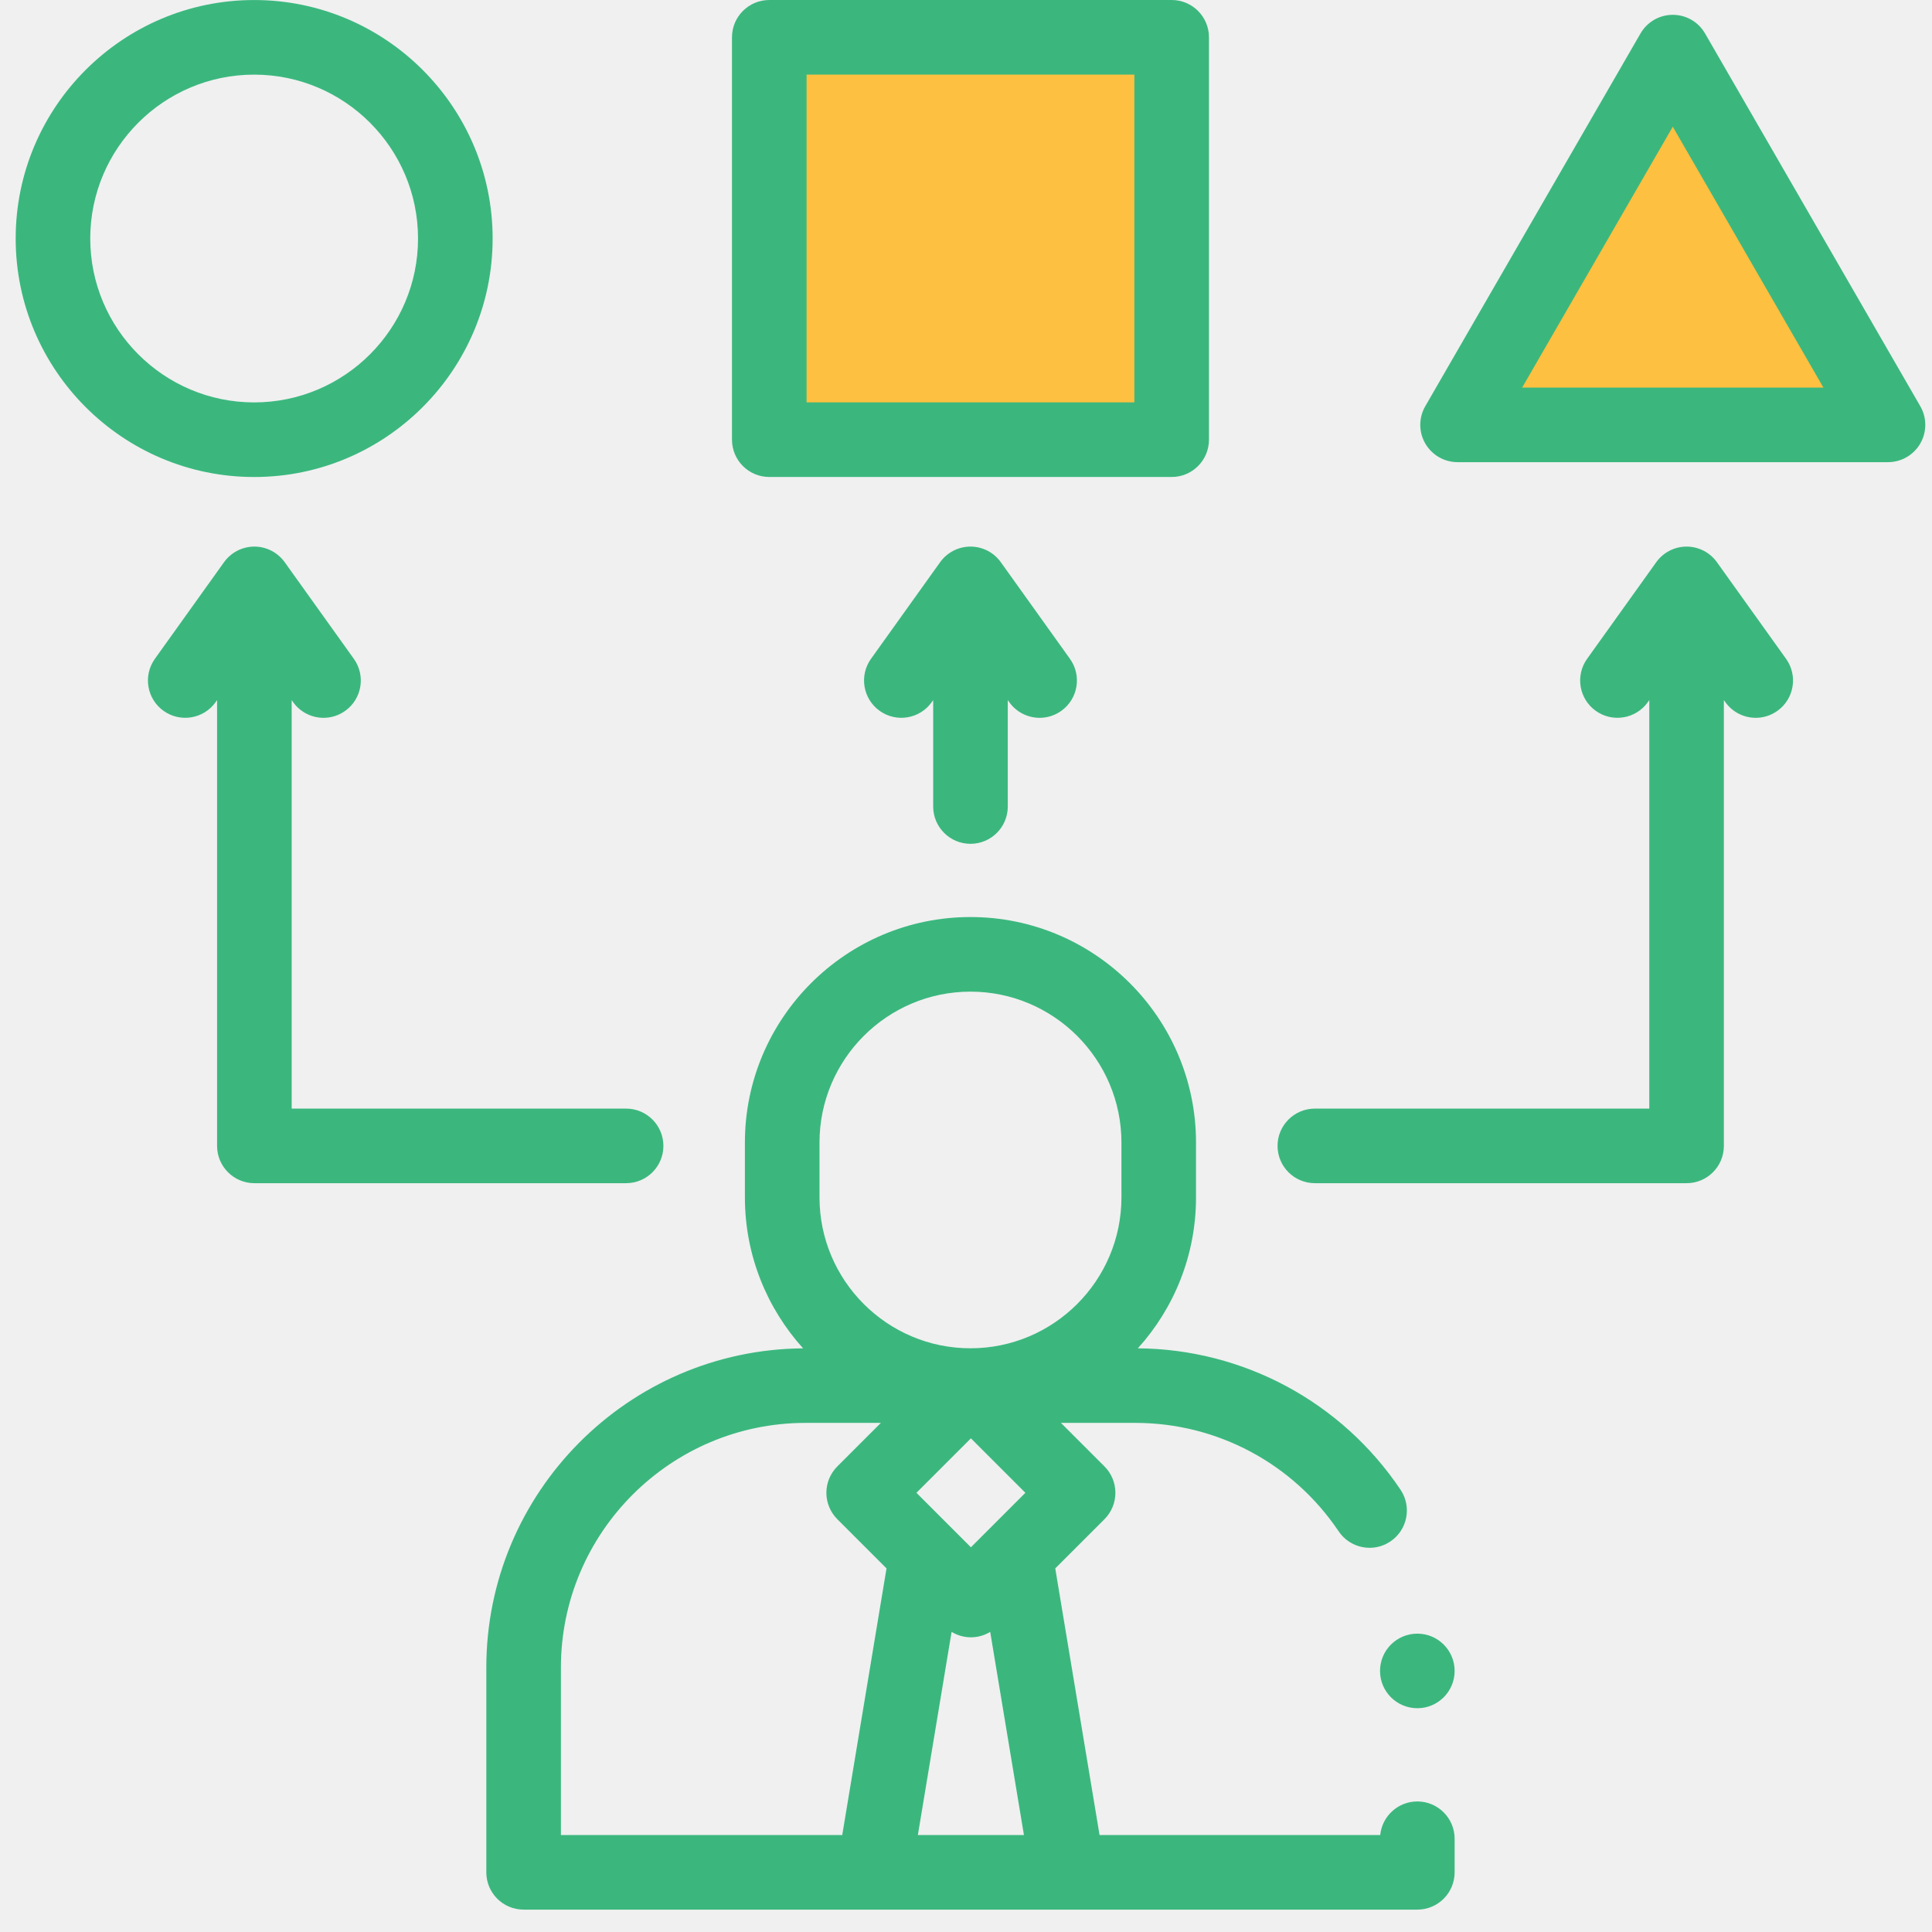
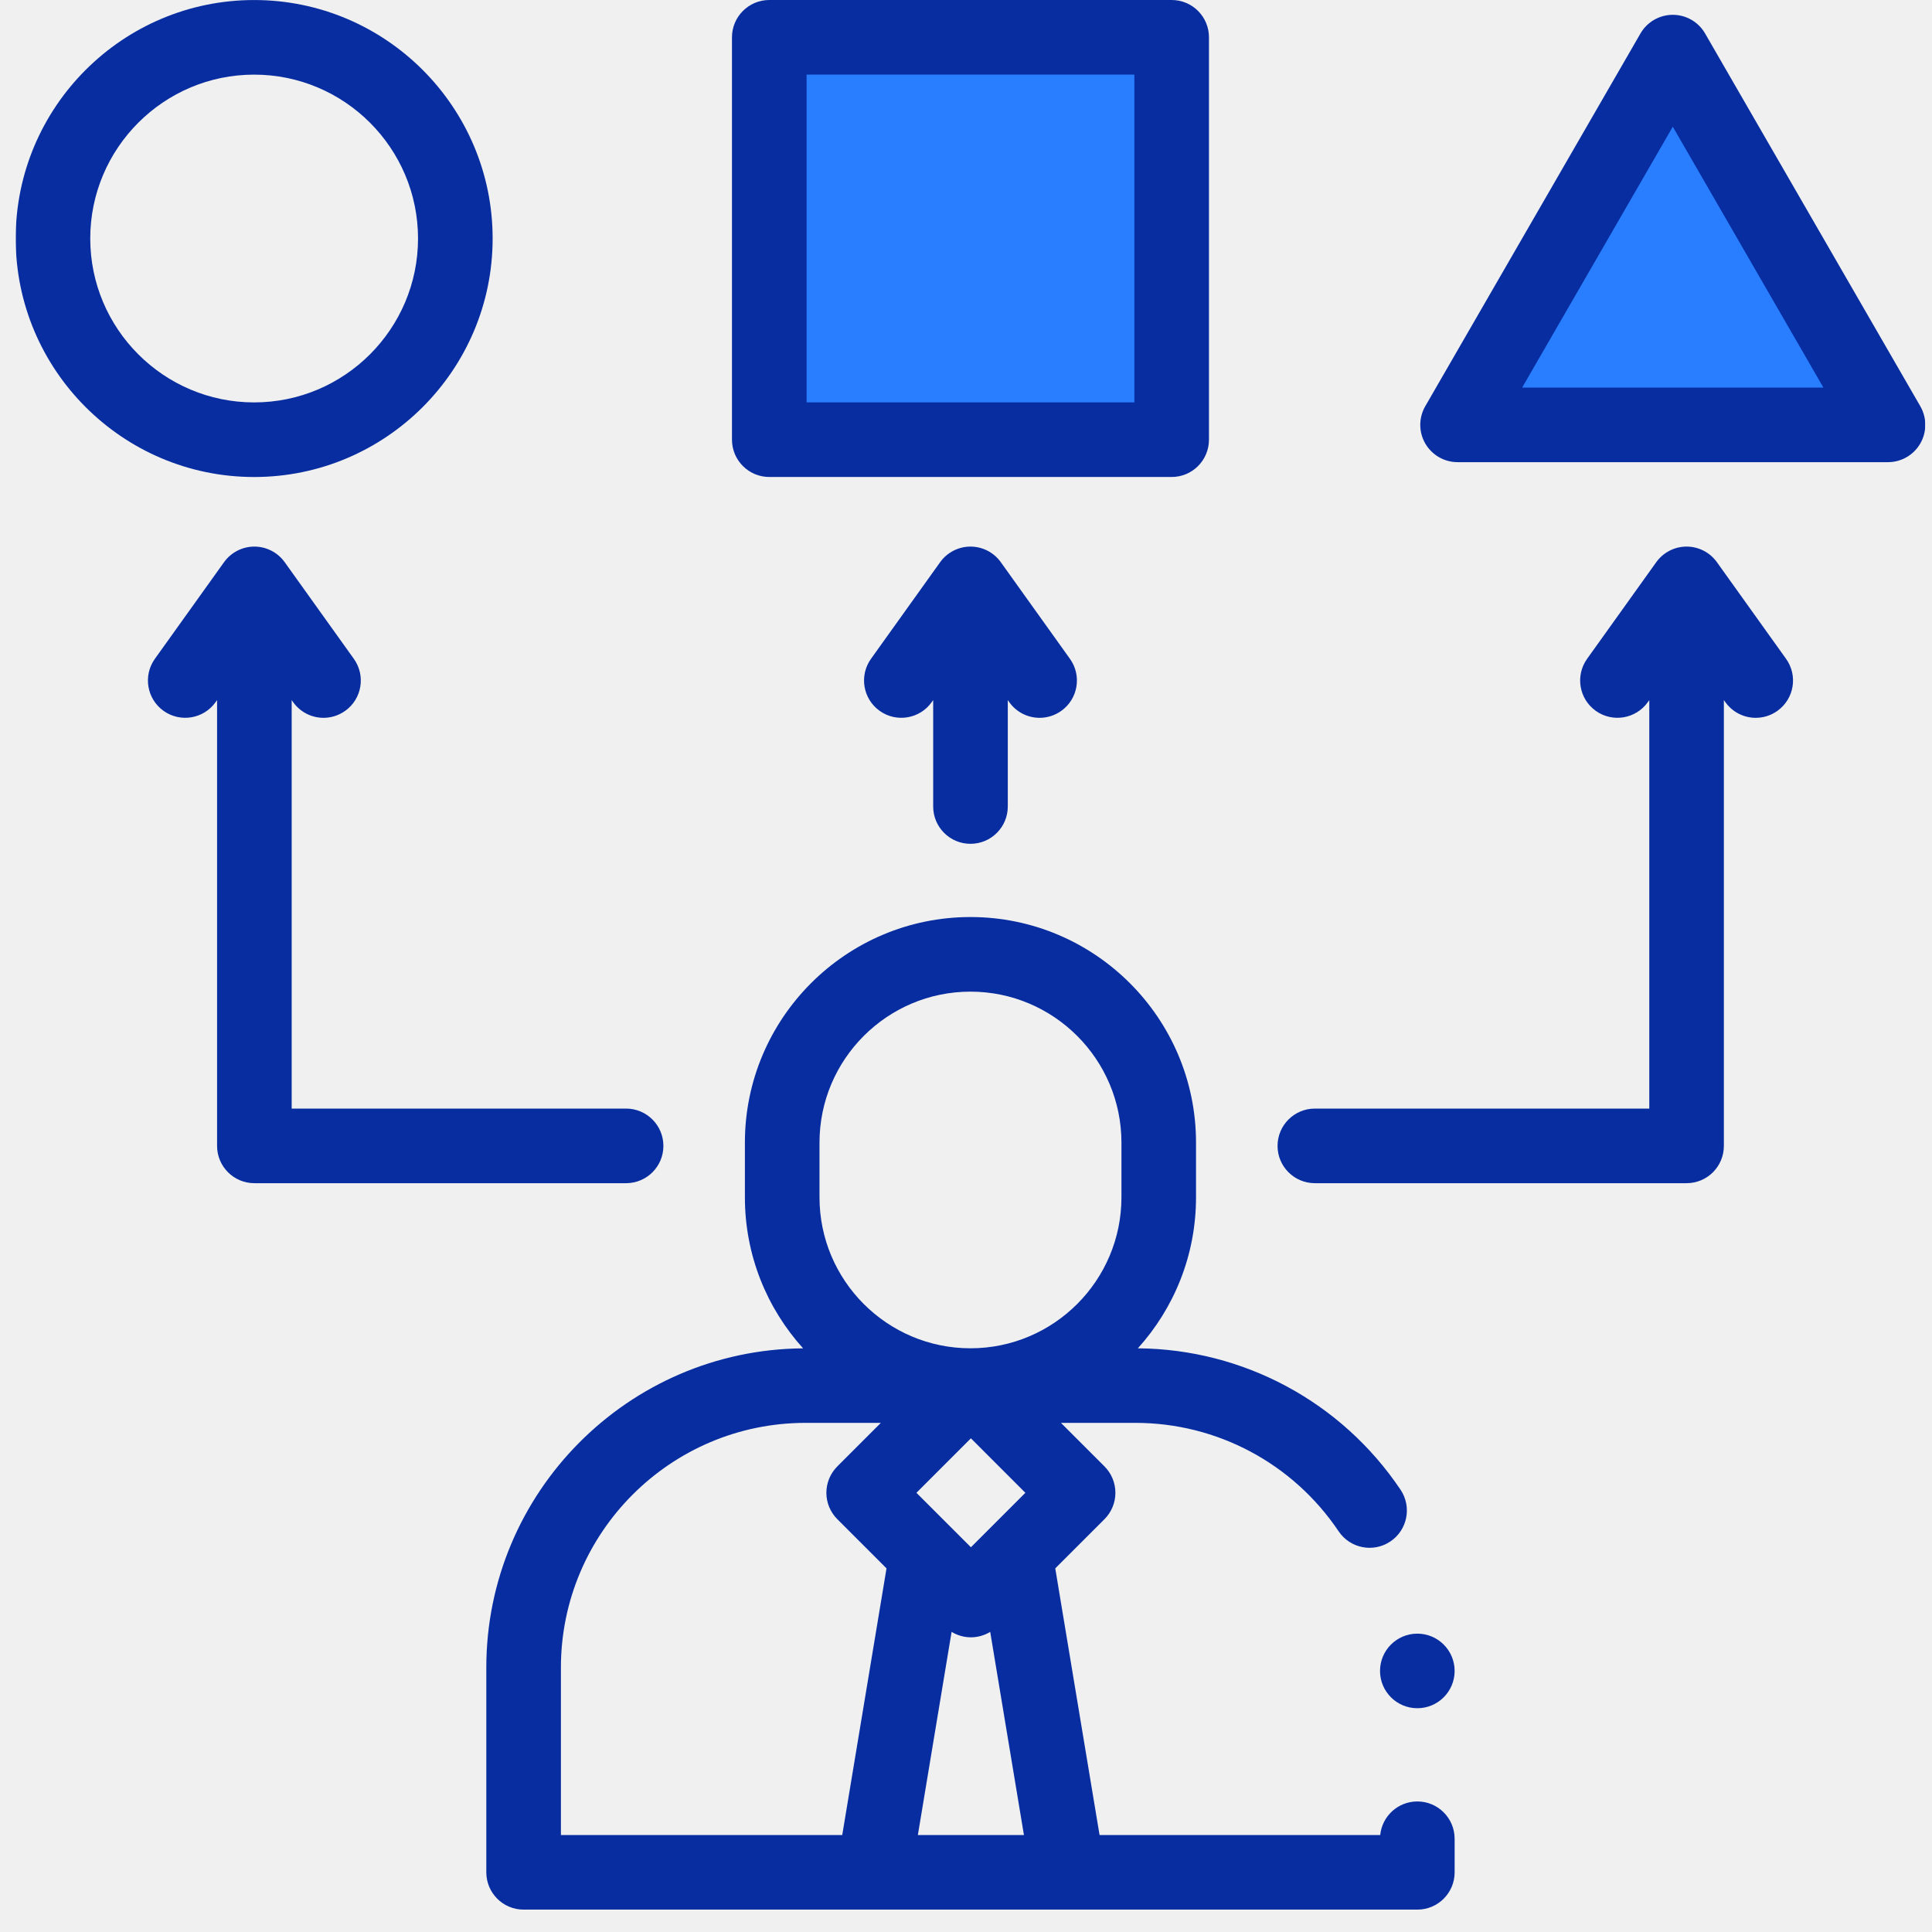
<svg xmlns="http://www.w3.org/2000/svg" width="70" height="70" viewBox="0 0 70 70" fill="none">
-   <g clip-path="url(#clip0)">
-     <path d="M51.353 65.27C50.652 65.27 50.076 65.804 50.008 66.486H39.839L38.234 56.826L40.018 55.043C40.271 54.789 40.413 54.445 40.413 54.087C40.413 53.729 40.271 53.385 40.018 53.132L38.44 51.554H41.136C44.095 51.554 46.848 53.022 48.501 55.482C48.917 56.102 49.757 56.267 50.376 55.85C50.996 55.434 51.16 54.595 50.744 53.975C48.606 50.792 45.053 48.882 41.227 48.852C42.536 47.403 43.334 45.483 43.334 43.381V41.399C43.334 36.892 39.668 33.226 35.162 33.226C30.655 33.226 26.989 36.892 26.989 41.399V43.381C26.989 45.484 27.788 47.403 29.097 48.853C22.76 48.902 17.62 54.071 17.62 60.419V67.838C17.62 68.584 18.225 69.189 18.971 69.189H51.353C52.099 69.189 52.704 68.584 52.704 67.838V66.622C52.704 65.876 52.099 65.27 51.353 65.27ZM35.178 56.061L33.204 54.087L35.178 52.114L37.151 54.087L35.178 56.061ZM34.478 59.126C34.693 59.256 34.935 59.323 35.178 59.323C35.42 59.323 35.663 59.257 35.877 59.126L37.099 66.486H33.256L34.478 59.126ZM29.692 41.399C29.692 38.383 32.146 35.929 35.162 35.929C38.178 35.929 40.632 38.383 40.632 41.399V43.381C40.632 46.397 38.178 48.851 35.162 48.851C32.146 48.851 29.692 46.397 29.692 43.381V41.399ZM20.323 60.419C20.323 55.531 24.3 51.554 29.188 51.554H31.915L30.337 53.132C30.084 53.385 29.941 53.729 29.941 54.087C29.941 54.445 30.084 54.789 30.337 55.043L32.12 56.826L30.516 66.486H20.323V60.419H20.323Z" fill="#3BB77E" />
-     <path d="M28 1.5C28.4 1.5 37.5 1.833 42 2V16.5L28 16V1.5Z" fill="#FDC040" />
-     <path d="M60 2L53 15H68L61 2.5L60 2Z" fill="#FDC040" />
-     <path d="M28 1.5C28.4 1.5 37.5 1.833 42 2V16.5L28 16V1.5Z" stroke="black" stroke-linecap="round" stroke-linejoin="round" />
-     <path d="M60 2L53 15H68L61 2.5L60 2Z" stroke="black" stroke-linecap="round" stroke-linejoin="round" />
-     <path d="M17.849 8.642C17.849 3.877 13.973 0.001 9.209 0.001C4.444 0.001 0.568 3.877 0.568 8.642C0.568 13.406 4.444 17.283 9.208 17.283C13.973 17.283 17.849 13.406 17.849 8.642ZM3.27 8.642C3.27 5.368 5.934 2.704 9.208 2.704C12.483 2.704 15.146 5.368 15.146 8.642C15.146 11.916 12.483 14.58 9.208 14.58C5.934 14.58 3.27 11.916 3.27 8.642Z" fill="#3BB77E" />
-     <path d="M27.873 17.282H42.452C43.198 17.282 43.803 16.677 43.803 15.931V1.351C43.803 0.605 43.198 0 42.452 0H27.873C27.127 0 26.521 0.605 26.521 1.351V15.931C26.521 16.677 27.127 17.282 27.873 17.282ZM29.224 2.703H41.1V14.579H29.224V2.703Z" fill="#3BB77E" />
-     <path d="M69.576 14.718L61.778 1.213C61.537 0.794 61.091 0.537 60.608 0.537C60.125 0.537 59.679 0.794 59.438 1.213L51.64 14.718C51.399 15.136 51.399 15.651 51.64 16.069C51.882 16.487 52.328 16.745 52.811 16.745H68.406C68.888 16.745 69.334 16.487 69.576 16.069C69.817 15.651 69.817 15.136 69.576 14.718ZM55.151 14.042L60.608 4.591L66.065 14.042H55.151Z" fill="#3BB77E" />
-     <path d="M35.162 30.573C35.909 30.573 36.514 29.968 36.514 29.222V25.366L36.568 25.443C36.832 25.811 37.247 26.008 37.668 26.008C37.941 26.008 38.215 25.926 38.454 25.755C39.061 25.321 39.201 24.477 38.766 23.87L36.261 20.369C36.008 20.015 35.598 19.804 35.162 19.804C34.726 19.804 34.317 20.015 34.063 20.369L31.558 23.87C31.124 24.477 31.264 25.321 31.871 25.755C32.478 26.189 33.322 26.05 33.756 25.443L33.811 25.366V29.222C33.811 29.968 34.416 30.573 35.162 30.573Z" fill="#3BB77E" />
-     <path d="M24.036 41.518C24.036 40.772 23.431 40.167 22.685 40.167H10.568V25.366L10.622 25.443C10.886 25.811 11.301 26.008 11.722 26.008C11.995 26.008 12.269 25.926 12.508 25.755C13.115 25.321 13.255 24.477 12.82 23.87L10.315 20.369C10.061 20.015 9.652 19.804 9.216 19.804C8.78 19.804 8.371 20.015 8.117 20.369L5.612 23.87C5.178 24.477 5.318 25.321 5.925 25.755C6.532 26.189 7.376 26.05 7.81 25.443L7.865 25.366V41.518C7.865 42.264 8.47 42.869 9.216 42.869H22.685C23.431 42.869 24.036 42.264 24.036 41.518Z" fill="#3BB77E" />
-     <path d="M62.207 20.369C61.953 20.015 61.544 19.804 61.108 19.804C60.672 19.804 60.263 20.015 60.009 20.369L57.504 23.87C57.07 24.477 57.21 25.321 57.817 25.755C58.424 26.189 59.268 26.05 59.702 25.443L59.757 25.366V40.167H47.64C46.893 40.167 46.288 40.772 46.288 41.518C46.288 42.264 46.893 42.869 47.64 42.869H61.108C61.855 42.869 62.459 42.264 62.459 41.518V25.366L62.514 25.443C62.778 25.811 63.193 26.008 63.614 26.008C63.887 26.008 64.161 25.926 64.4 25.755C65.007 25.321 65.147 24.477 64.712 23.87L62.207 20.369Z" fill="#3BB77E" />
-     <path d="M51.353 61.892C52.099 61.892 52.704 61.287 52.704 60.541C52.704 59.795 52.099 59.19 51.353 59.19C50.606 59.19 50.001 59.795 50.001 60.541C50.001 61.287 50.606 61.892 51.353 61.892Z" fill="#3BB77E" />
+   <g clip-path="url(#clip0_534_275)">
+     <mask id="mask0_534_275" style="mask-type:luminance" maskUnits="userSpaceOnUse" x="0" y="0" width="70" height="70">
+       <path d="M69.757 0H0.568V69.189H69.757V0Z" fill="white" />
+     </mask>
+     <g mask="url(#mask0_534_275)">
+       <path d="M51.353 65.27C50.652 65.27 50.076 65.803 50.008 66.486H39.839L38.234 56.825L40.018 55.042C40.271 54.789 40.413 54.445 40.413 54.087C40.413 53.728 40.271 53.385 40.018 53.131L38.44 51.553H41.136C44.095 51.553 46.848 53.022 48.501 55.482C48.917 56.102 49.757 56.266 50.376 55.85C50.996 55.434 51.16 54.594 50.744 53.975C48.606 50.792 45.053 48.882 41.227 48.852C42.536 47.402 43.334 45.483 43.334 43.381V41.399C43.334 36.892 39.668 33.226 35.162 33.226C30.655 33.226 26.989 36.892 26.989 41.399V43.381C26.989 45.484 27.788 47.403 29.097 48.853C22.76 48.902 17.62 54.071 17.62 60.419V67.838C17.62 68.584 18.225 69.189 18.971 69.189H51.353C52.099 69.189 52.704 68.584 52.704 67.838V66.622C52.704 65.875 52.099 65.27 51.353 65.27ZM35.178 56.06L33.204 54.087L35.178 52.113L37.151 54.087L35.178 56.06ZM34.478 59.126C34.693 59.256 34.935 59.323 35.178 59.323C35.42 59.323 35.663 59.256 35.877 59.126L37.099 66.486H33.256L34.478 59.126ZM29.692 41.399C29.692 38.383 32.146 35.929 35.162 35.929C38.178 35.929 40.632 38.383 40.632 41.399V43.381C40.632 46.397 38.178 48.851 35.162 48.851C32.146 48.851 29.692 46.397 29.692 43.381V41.399ZM20.323 60.419C20.323 55.53 24.3 51.553 29.188 51.553H31.915L30.337 53.131C30.084 53.385 29.941 53.728 29.941 54.087C29.941 54.445 30.084 54.789 30.337 55.042L32.12 56.825L30.516 66.486H20.323L20.323 60.419Z" fill="#072DA0" />
+       <path d="M28 1.5C28.4 1.5 37.5 1.833 42 2V16.5L28 16V1.5Z" fill="#287EFF" />
+       <path d="M60 2L53 15H68L61 2.5L60 2Z" fill="#287EFF" />
+       <path d="M28 1.5C28.4 1.5 37.5 1.833 42 2V16.5L28 16V1.5Z" stroke="black" stroke-linecap="round" stroke-linejoin="round" />
+       <path d="M60 2L53 15H68L61 2.5L60 2Z" stroke="black" stroke-linecap="round" stroke-linejoin="round" />
+       <path d="M17.849 8.642C17.849 3.877 13.973 0.001 9.209 0.001C4.444 0.001 0.568 3.877 0.568 8.642C0.568 13.406 4.444 17.283 9.208 17.283C13.973 17.283 17.849 13.406 17.849 8.642ZM3.27 8.642C3.27 5.368 5.934 2.704 9.208 2.704C12.483 2.704 15.146 5.368 15.146 8.642C15.146 11.916 12.483 14.58 9.208 14.58C5.934 14.58 3.27 11.916 3.27 8.642Z" fill="#072DA0" />
+       <path d="M27.873 17.282H42.452C43.198 17.282 43.803 16.677 43.803 15.93V1.351C43.803 0.605 43.198 0 42.452 0H27.873C27.127 0 26.521 0.605 26.521 1.351V15.93C26.521 16.677 27.127 17.282 27.873 17.282ZM29.224 2.703H41.1V14.579H29.224V2.703Z" fill="#072DA0" />
+       <path d="M69.576 14.718L61.778 1.212C61.537 0.794 61.091 0.537 60.608 0.537C60.125 0.537 59.679 0.794 59.438 1.212L51.64 14.718C51.399 15.136 51.399 15.651 51.64 16.069C51.882 16.487 52.328 16.745 52.811 16.745H68.406C68.888 16.745 69.334 16.487 69.576 16.069C69.817 15.651 69.817 15.136 69.576 14.718ZM55.151 14.042L60.608 4.591L66.065 14.042H55.151Z" fill="#072DA0" />
+       <path d="M35.162 30.573C35.909 30.573 36.514 29.968 36.514 29.222V25.366L36.568 25.442C36.832 25.811 37.247 26.008 37.668 26.008C37.941 26.008 38.215 25.925 38.454 25.755C39.061 25.321 39.201 24.477 38.766 23.87L36.261 20.369C36.008 20.015 35.598 19.804 35.162 19.804C34.726 19.804 34.317 20.015 34.063 20.369L31.558 23.87C31.124 24.477 31.264 25.321 31.871 25.755C32.478 26.189 33.322 26.049 33.756 25.442L33.811 25.366V29.222C33.811 29.968 34.416 30.573 35.162 30.573Z" fill="#072DA0" />
+       <path d="M24.036 41.518C24.036 40.772 23.431 40.166 22.685 40.166H10.568V25.366L10.622 25.442C10.886 25.811 11.301 26.008 11.722 26.008C11.995 26.008 12.269 25.925 12.508 25.755C13.115 25.321 13.255 24.477 12.82 23.87L10.315 20.369C10.061 20.015 9.652 19.804 9.216 19.804C8.78 19.804 8.371 20.015 8.117 20.369L5.612 23.87C5.178 24.477 5.318 25.321 5.925 25.755C6.532 26.189 7.376 26.049 7.81 25.442L7.865 25.366V41.518C7.865 42.264 8.47 42.869 9.216 42.869H22.685C23.431 42.869 24.036 42.264 24.036 41.518Z" fill="#072DA0" />
+       <path d="M62.207 20.369C61.953 20.015 61.544 19.804 61.108 19.804C60.672 19.804 60.263 20.015 60.009 20.369L57.504 23.87C57.07 24.477 57.21 25.321 57.817 25.755C58.424 26.189 59.268 26.049 59.702 25.442L59.757 25.366V40.166H47.64C46.893 40.166 46.288 40.772 46.288 41.518C46.288 42.264 46.893 42.869 47.64 42.869H61.108C61.855 42.869 62.459 42.264 62.459 41.518V25.366L62.514 25.442C62.778 25.811 63.193 26.008 63.614 26.008C63.887 26.008 64.161 25.926 64.4 25.755C65.007 25.321 65.147 24.477 64.712 23.87L62.207 20.369Z" fill="#072DA0" />
+       <path d="M51.353 61.892C52.099 61.892 52.704 61.287 52.704 60.541C52.704 59.795 52.099 59.19 51.353 59.19C50.606 59.19 50.001 59.795 50.001 60.541C50.001 61.287 50.606 61.892 51.353 61.892Z" fill="#072DA0" />
+     </g>
  </g>
  <defs>
-     <clipPath id="clip0">
-       <rect width="69.189" height="69.189" fill="white" transform="translate(0.567627)" />
+     <clipPath id="clip0_534_275">
+       <rect width="70" height="70" fill="white" />
    </clipPath>
  </defs>
</svg>
